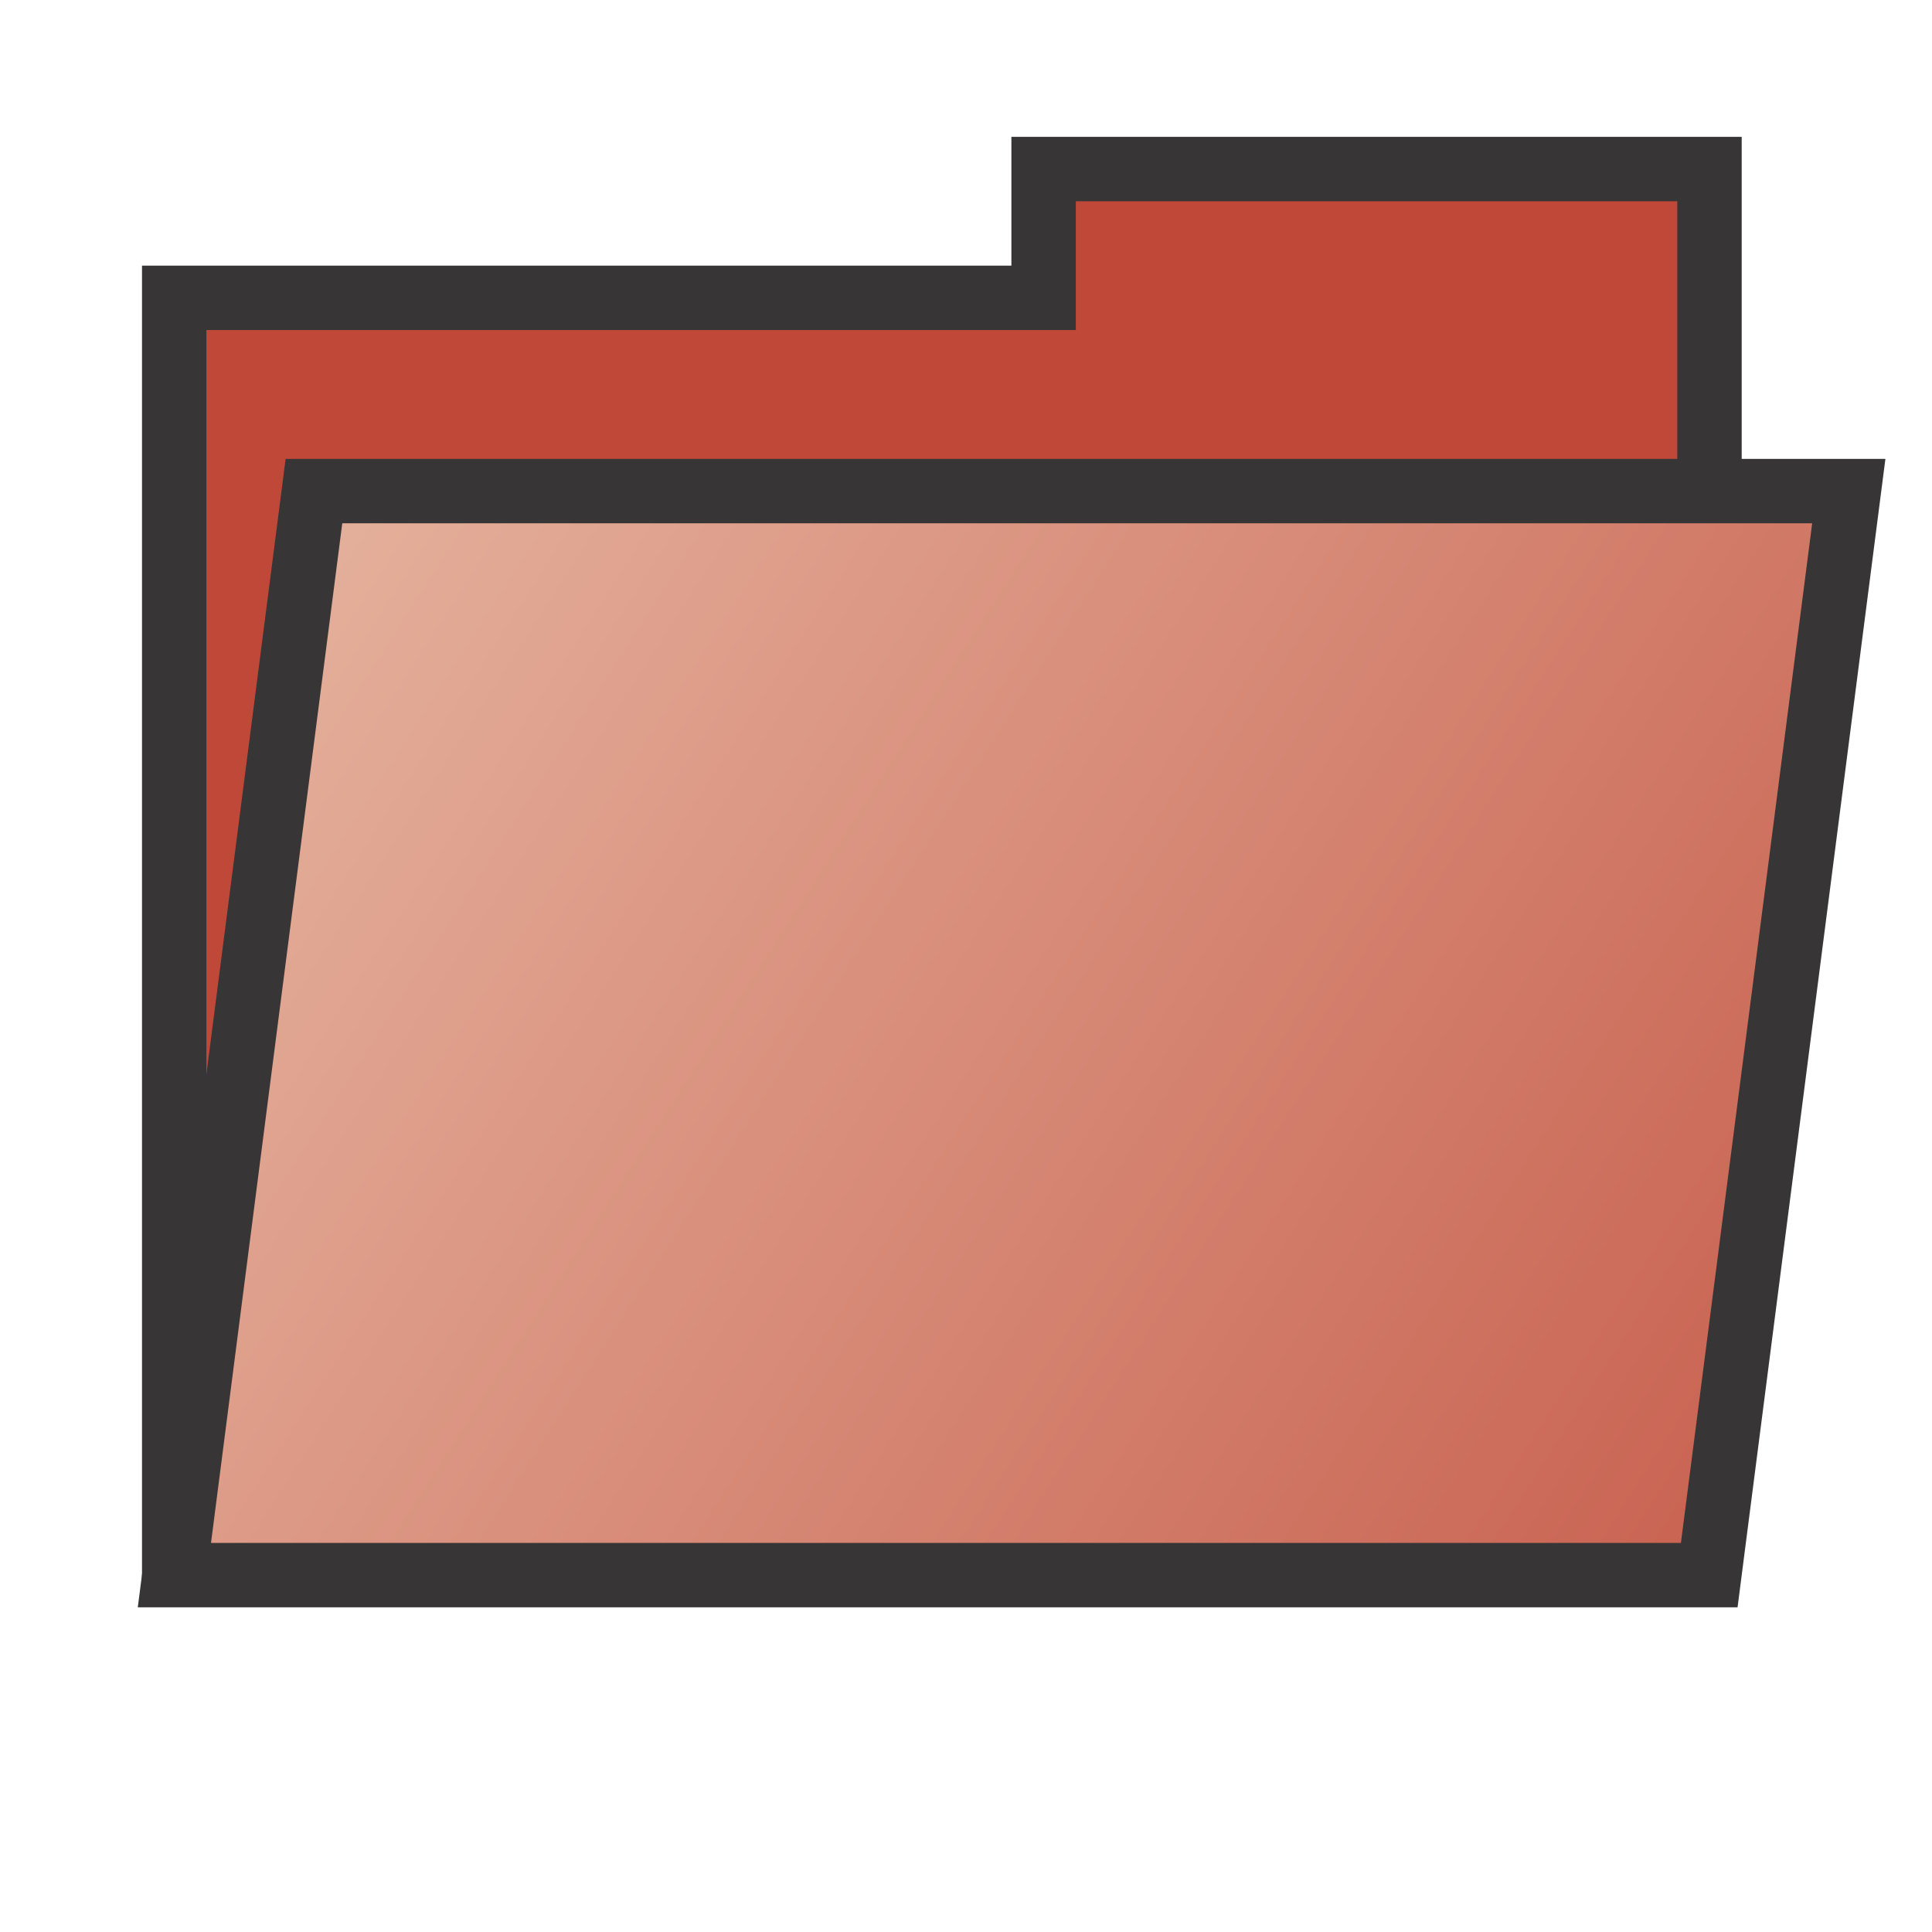
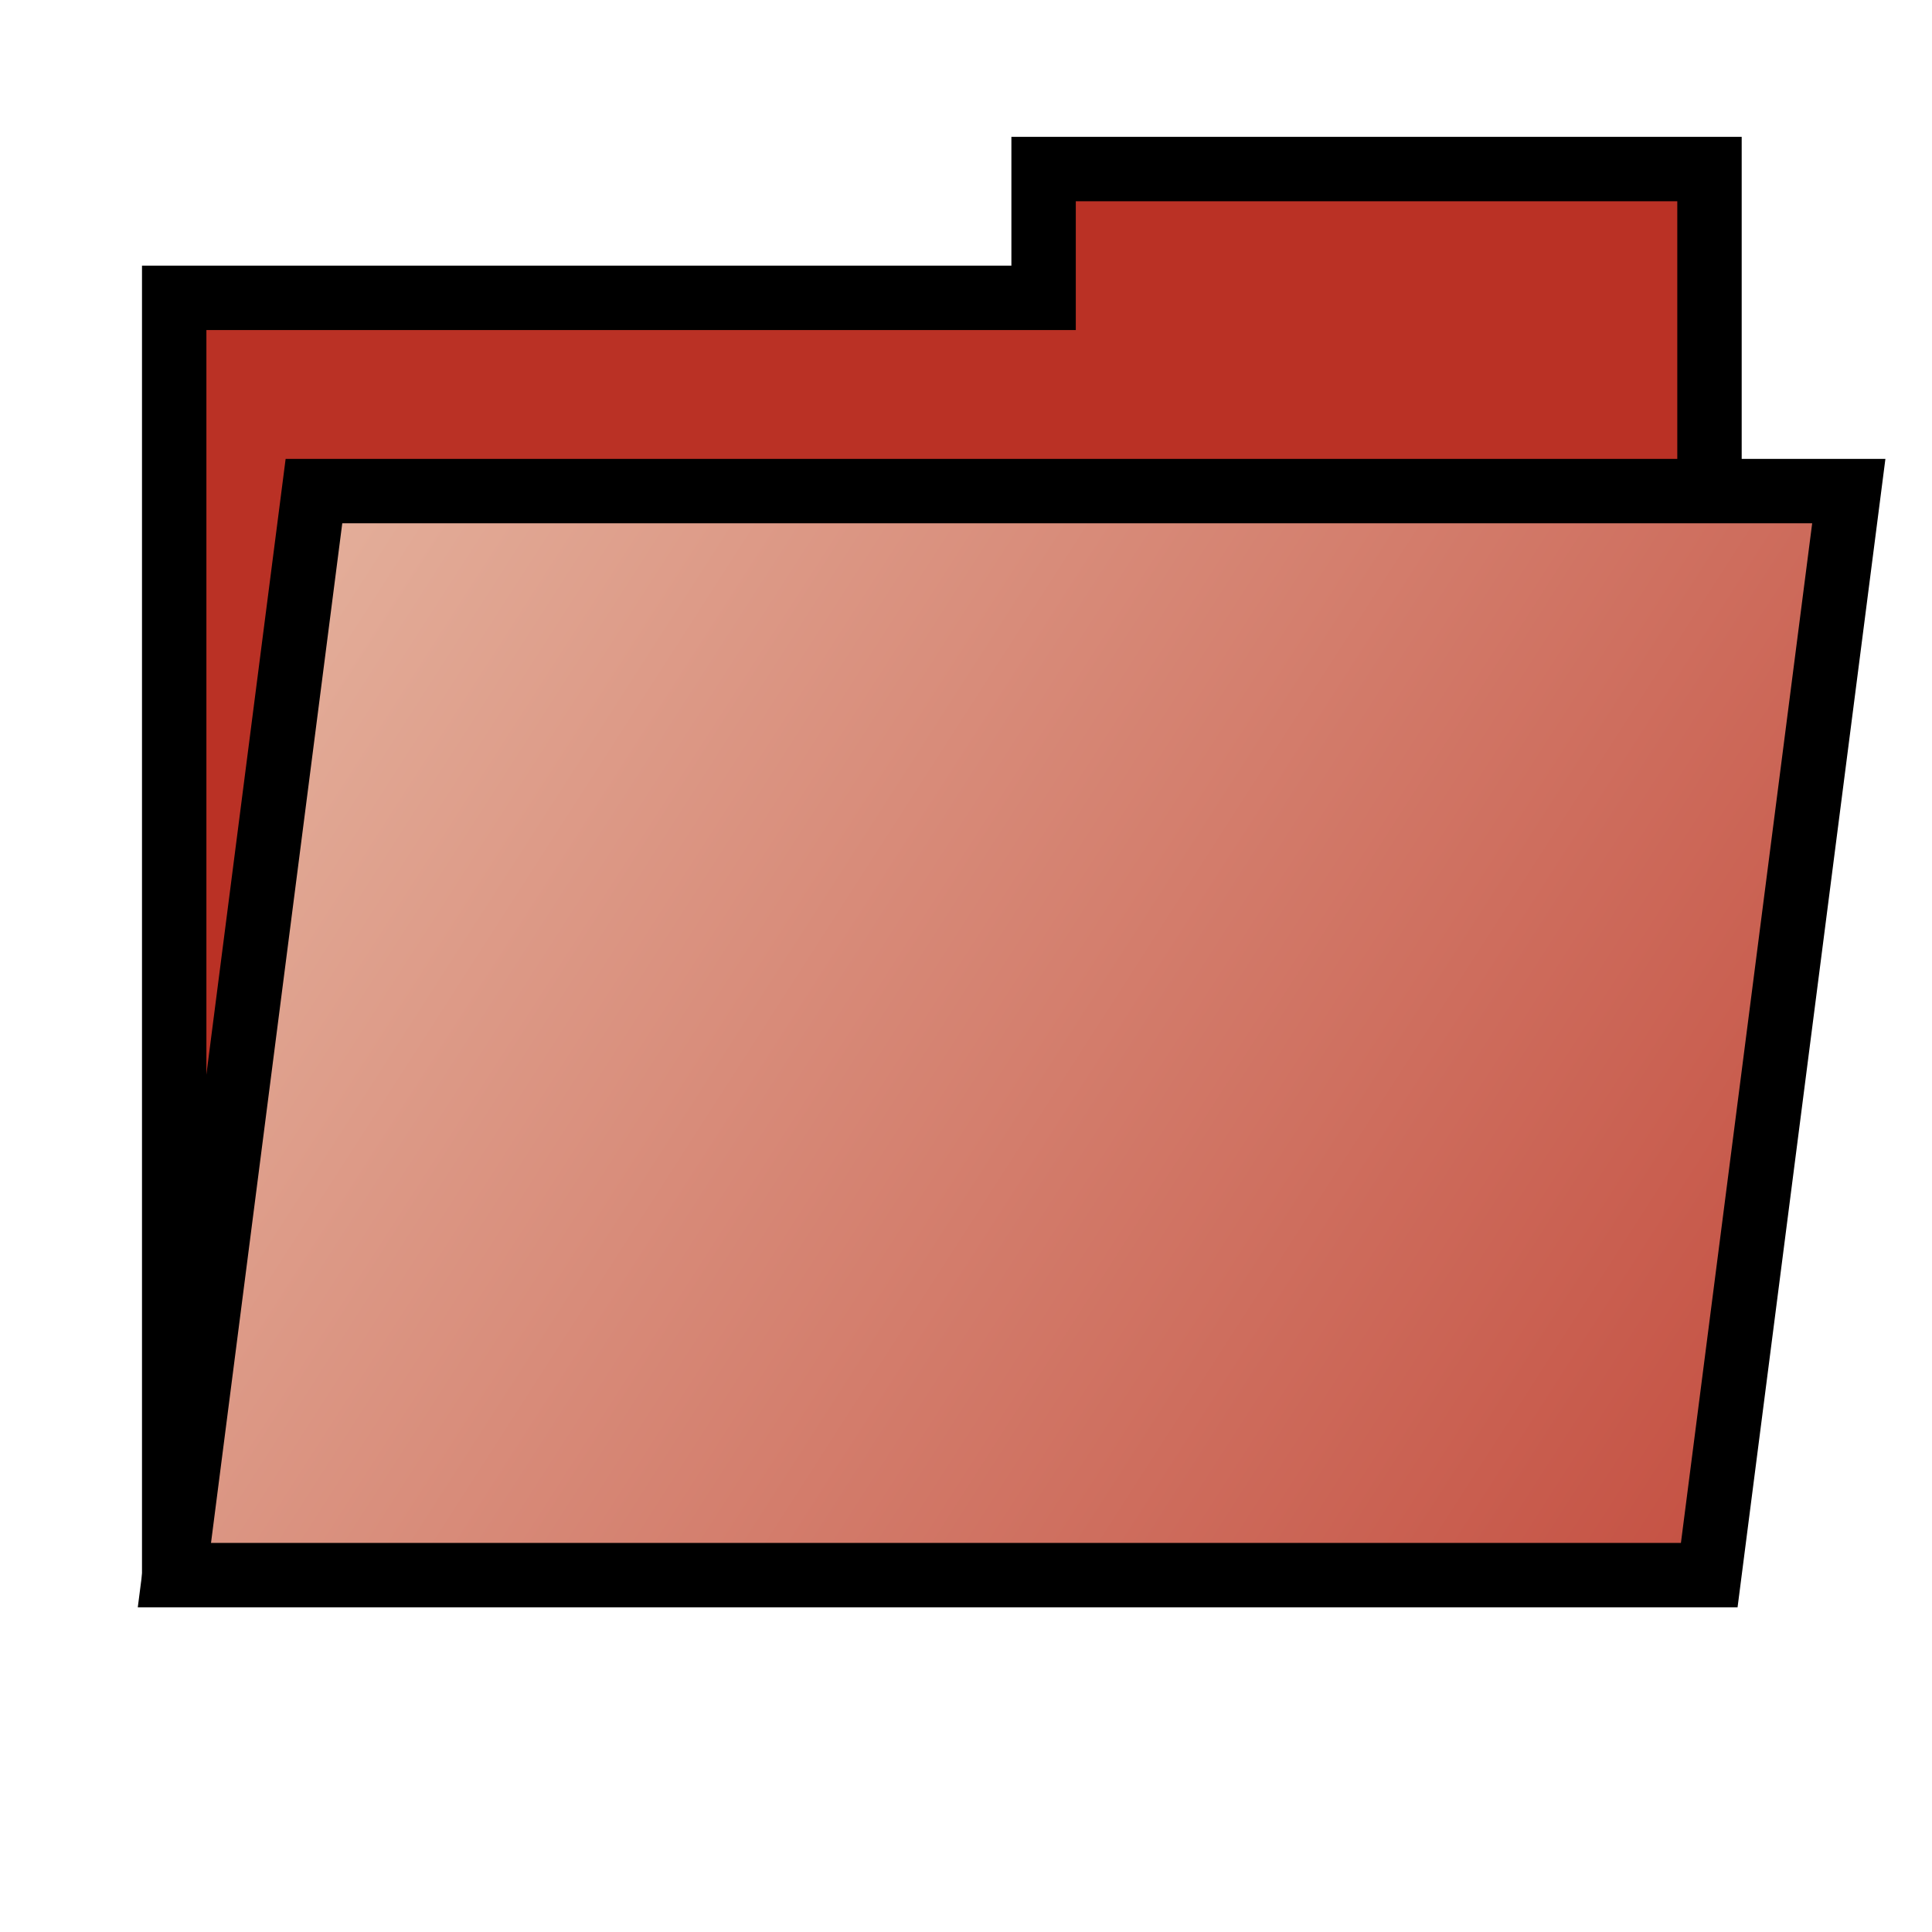
<svg xmlns="http://www.w3.org/2000/svg" version="1.1" width="37.5" height="37.5" id="svg2" xml:space="preserve">
  <defs id="defs6">
    <linearGradient x1="0" y1="0" x2="1" y2="0" id="linearGradient32" gradientUnits="userSpaceOnUse" gradientTransform="matrix(-39.87363,26.62409,26.62409,39.87363,35.06494,1.033691)" spreadMethod="pad">
-       <stop id="stop34" style="stop-color:#c04838;stop-opacity:1" offset="0" />
+       <stop id="stop34" style="stop-color:#ba3125;stop-opacity:1" offset="0" />
      <stop id="stop36" style="stop-color:#e7b9a4;stop-opacity:1" offset="0.834" />
      <stop id="stop38" style="stop-color:#e7b9a4;stop-opacity:1" offset="0.834" />
-       <stop id="stop40" style="stop-color:#c04838;stop-opacity:1" offset="1" />
+       <stop id="stop40" style="stop-color:#ba3125;stop-opacity:1" offset="1" />
    </linearGradient>
    <clipPath id="clipPath48">
      <path d="M 0,30 30,30 30,0 0,0 0,30 z" id="path50" />
    </clipPath>
  </defs>
  <g transform="matrix(1.25,0,0,-1.25,0,37.5)" id="g10">
    <g transform="translate(26.5449,27.375)" id="g12">
-       <path d="m 0,0 0,-11.42 -10.34,0 0,-10.33 -13.5,0 0,19.75 13.5,0 0,2 L 0,0 z" id="path14" style="fill:#c04838;fill-opacity:1;fill-rule:nonzero;stroke:none" />
+       <path d="m 0,0 0,-11.42 -10.34,0 0,-10.33 -13.5,0 0,19.75 13.5,0 0,2 L 0,0 z" id="path14" style="fill:#ba3125;fill-opacity:1;fill-rule:nonzero;stroke:none" />
    </g>
    <g transform="translate(26.5449,27.375)" id="g16">
-       <path d="m 0,0 0,-11.42 -10.34,0 0,-10.33 -13.5,0 0,19.75 13.5,0 0,2 L 0,0 z" id="path18" style="fill:none;stroke:#373535;stroke-width:1;stroke-linecap:butt;stroke-linejoin:miter;stroke-miterlimit:10;stroke-opacity:1;stroke-dasharray:none" />
+       <path d="m 0,0 0,-11.42 -10.34,0 0,-10.33 -13.5,0 0,19.75 13.5,0 0,2 L 0,0 z" id="path18" style="fill:none;stroke:#000000;stroke-width:1;stroke-linecap:butt;stroke-linejoin:miter;stroke-miterlimit:10;stroke-opacity:1;stroke-dasharray:none" />
    </g>
    <g id="g20">
      <g id="g22">
        <g id="g28">
          <g id="g30">
            <path d="m 26.541,5.542 -23.833,0 2.167,16.833 23.833,0 -2.167,-16.833 z" id="path42" style="fill:url(#linearGradient32);stroke:none" />
          </g>
        </g>
      </g>
    </g>
    <g id="g44">
      <g clip-path="url(#clipPath48)" id="g46">
        <g transform="translate(26.541,5.5415)" id="g52">
-           <path d="m 0,0 -23.833,0 2.167,16.833 23.833,0 L 0,0 z" id="path54" style="fill:none;stroke:#373535;stroke-width:1;stroke-linecap:butt;stroke-linejoin:miter;stroke-miterlimit:10;stroke-opacity:1;stroke-dasharray:none" />
+           <path d="m 0,0 -23.833,0 2.167,16.833 23.833,0 L 0,0 z" id="path54" style="fill:none;stroke:#000000;stroke-width:1;stroke-linecap:butt;stroke-linejoin:miter;stroke-miterlimit:10;stroke-opacity:1;stroke-dasharray:none" />
        </g>
      </g>
    </g>
  </g>
</svg>
